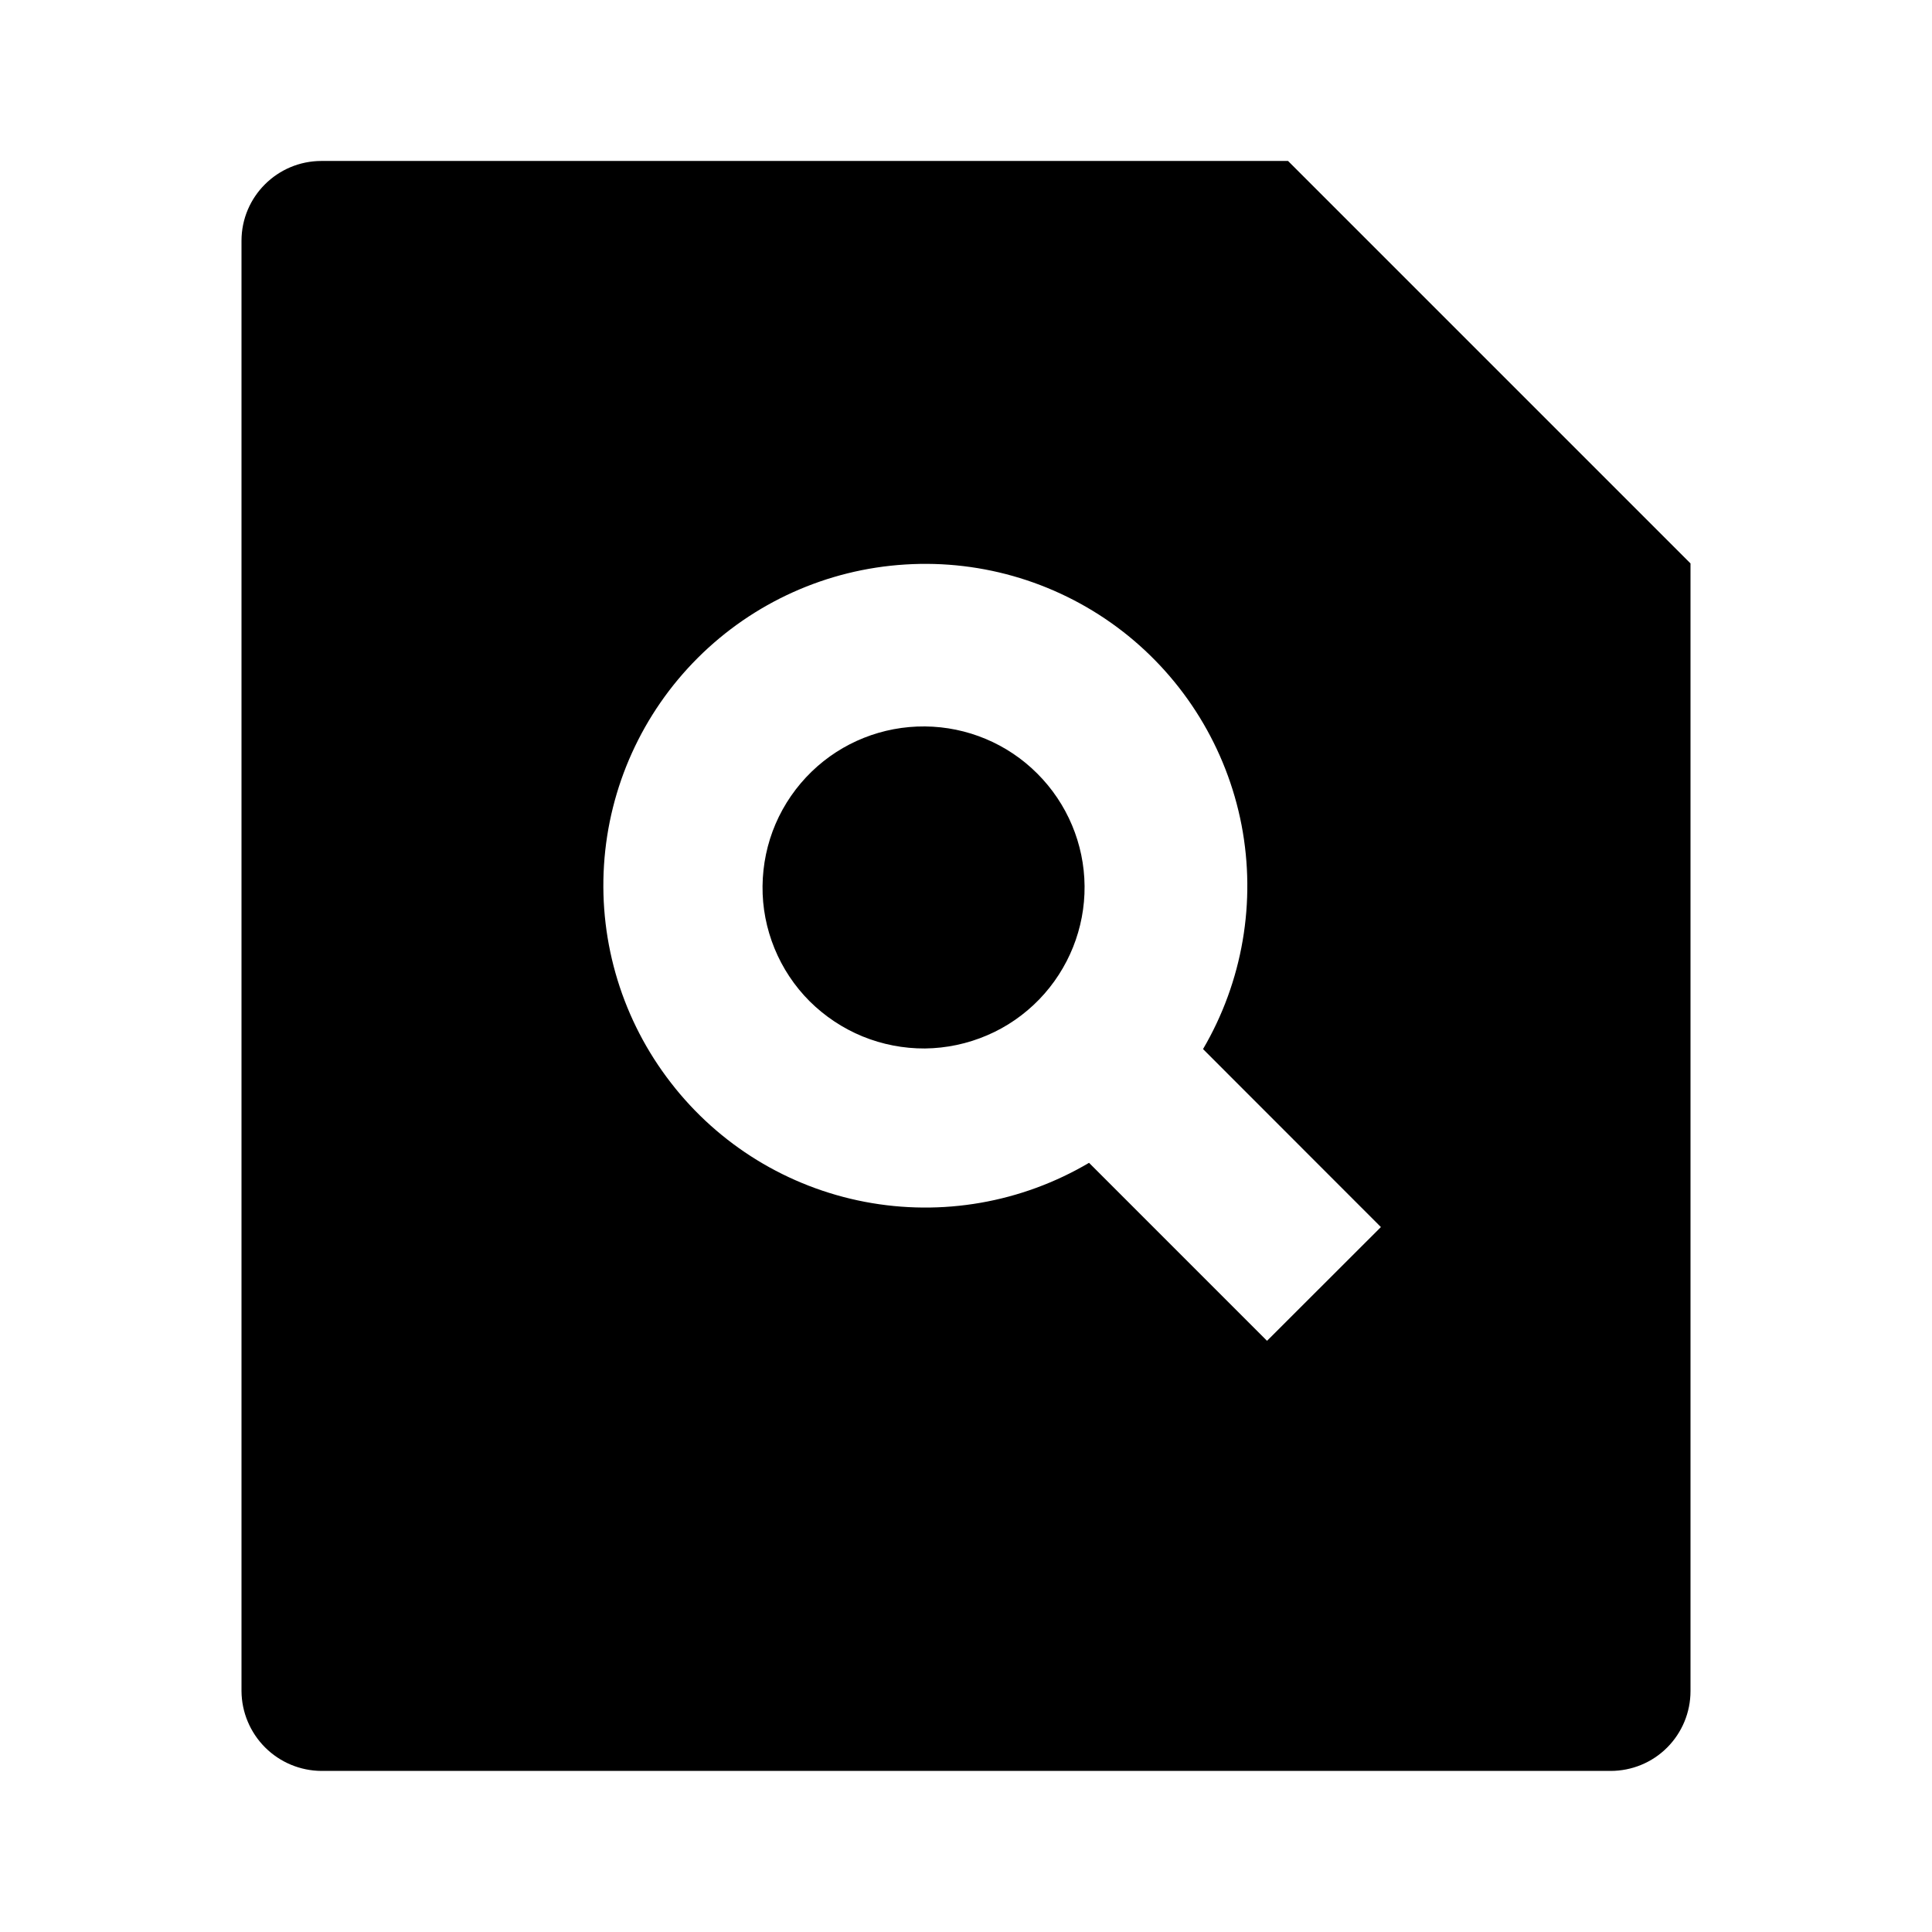
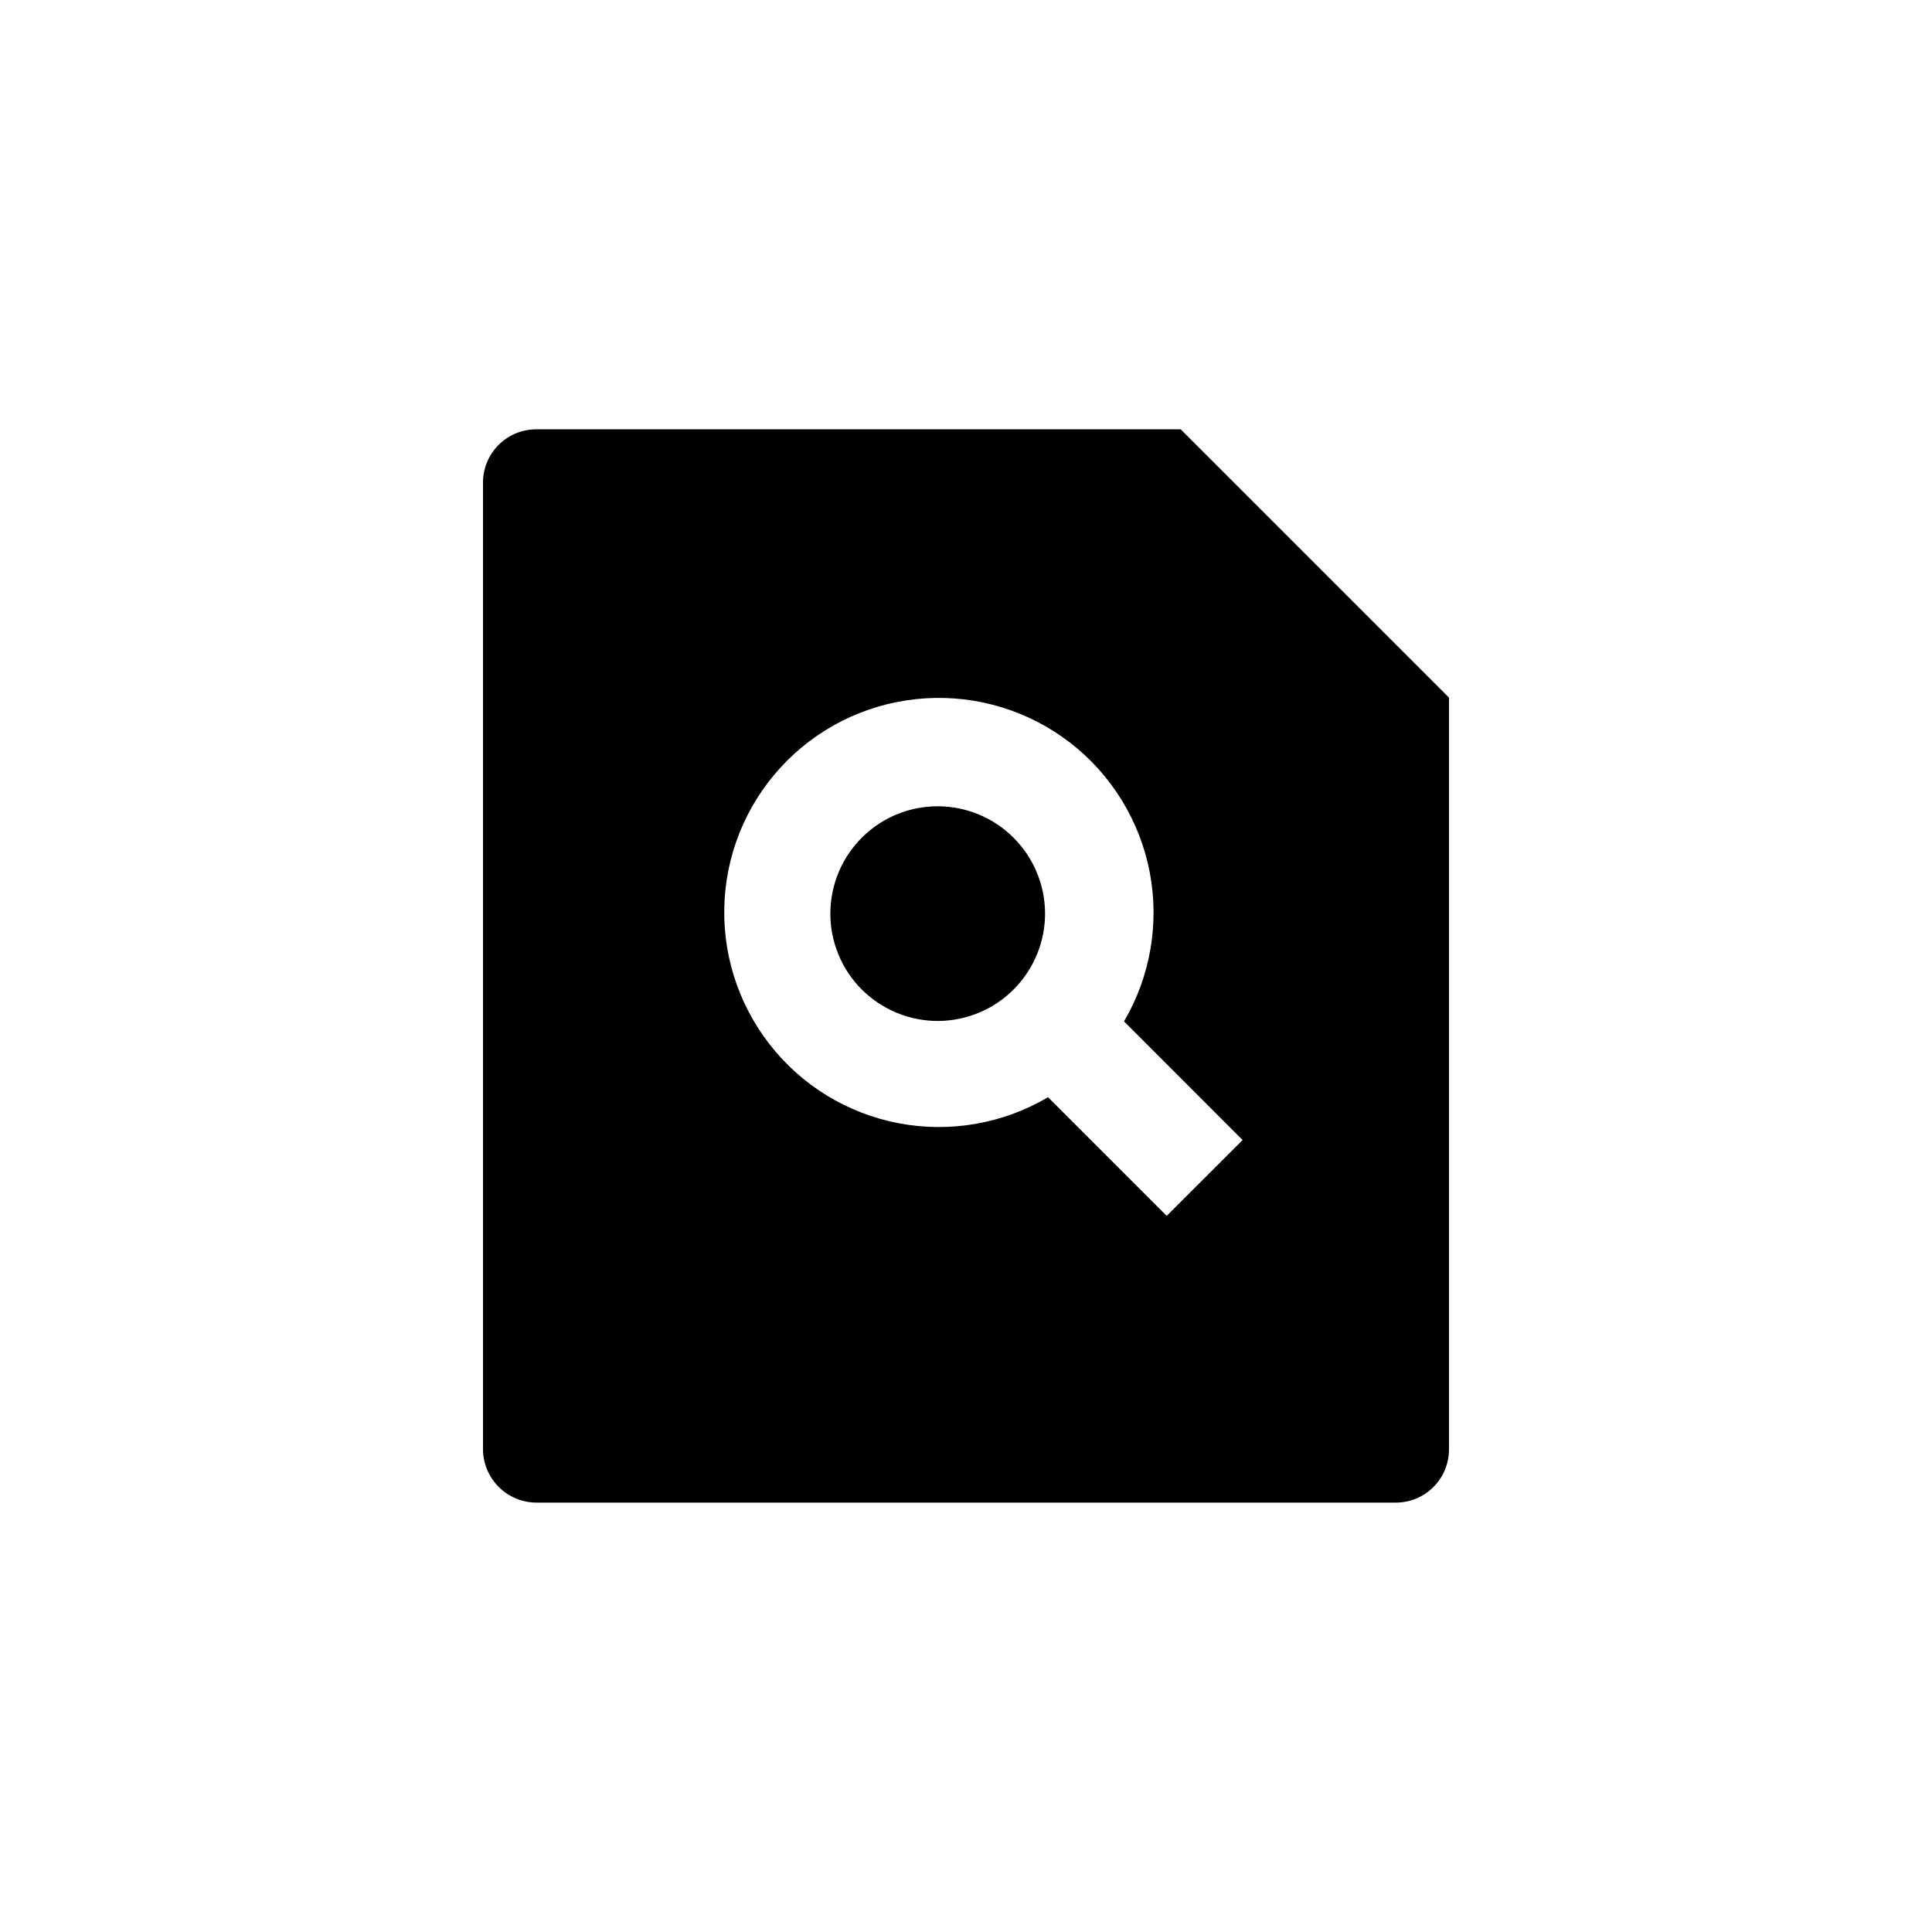
- <svg xmlns="http://www.w3.org/2000/svg" width="16" height="16" viewBox="0 0 16 16" fill="none">
+ <svg xmlns="http://www.w3.org/2000/svg" width="16" height="16" viewBox="-4 -4 24 24" fill="none">
  <path d="M10.667 1.333L14 4.666V14.005C14 14.181 13.93 14.349 13.806 14.473C13.682 14.597 13.514 14.666 13.338 14.666H2.662C2.487 14.665 2.319 14.595 2.195 14.471C2.072 14.348 2.001 14.18 2 14.005V1.994C2 1.629 2.297 1.333 2.662 1.333H10.667ZM9.019 9.63L10.493 11.104L11.436 10.162L9.963 8.688C10.291 8.129 10.404 7.469 10.282 6.833C10.159 6.196 9.808 5.625 9.296 5.228C8.783 4.831 8.143 4.634 7.496 4.675C6.848 4.715 6.238 4.99 5.779 5.448C5.319 5.907 5.043 6.517 5.002 7.165C4.961 7.813 5.158 8.454 5.556 8.967C5.953 9.481 6.524 9.831 7.162 9.953C7.8 10.075 8.46 9.96 9.019 9.63ZM8.607 8.276C8.484 8.403 8.337 8.505 8.175 8.574C8.012 8.644 7.837 8.681 7.66 8.683C7.483 8.684 7.307 8.65 7.143 8.583C6.98 8.516 6.831 8.417 6.705 8.292C6.58 8.167 6.481 8.018 6.414 7.854C6.347 7.69 6.313 7.515 6.315 7.338C6.317 7.161 6.353 6.986 6.423 6.823C6.493 6.66 6.595 6.513 6.722 6.39C6.973 6.147 7.31 6.013 7.66 6.016C8.009 6.019 8.344 6.159 8.591 6.407C8.838 6.654 8.979 6.988 8.982 7.338C8.985 7.687 8.85 8.024 8.607 8.276Z" fill="currentColor" />
</svg>
